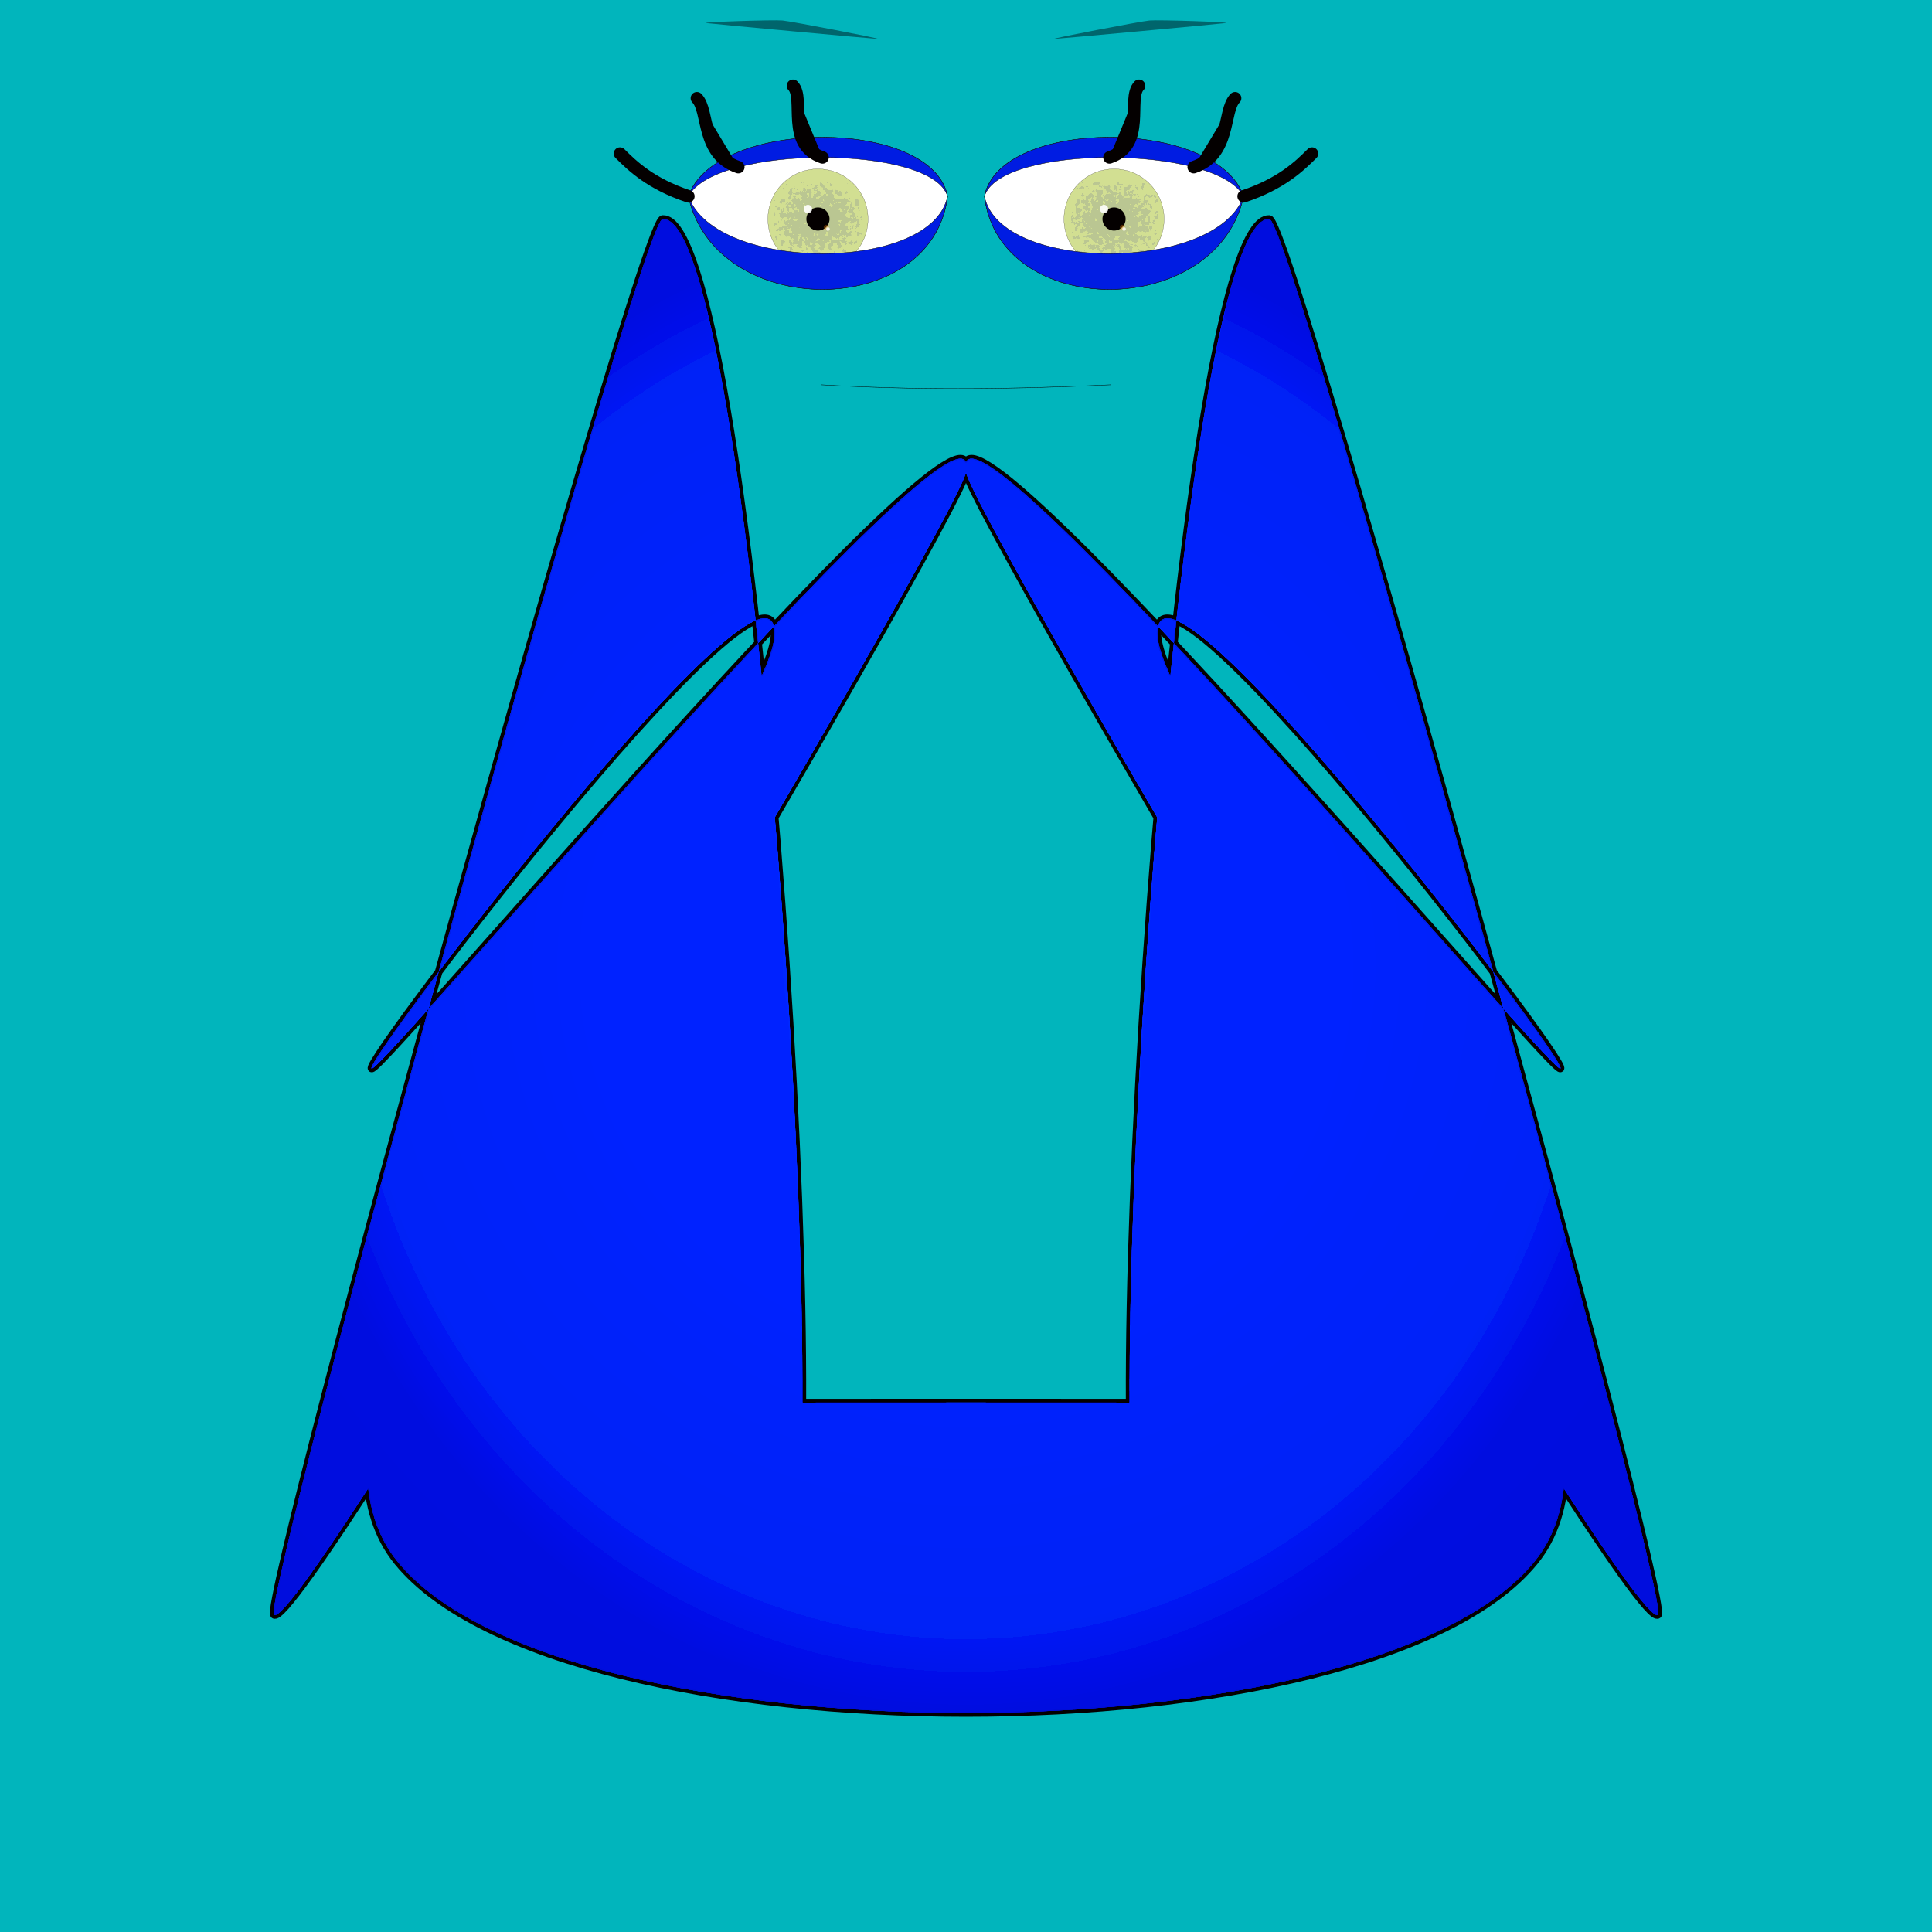
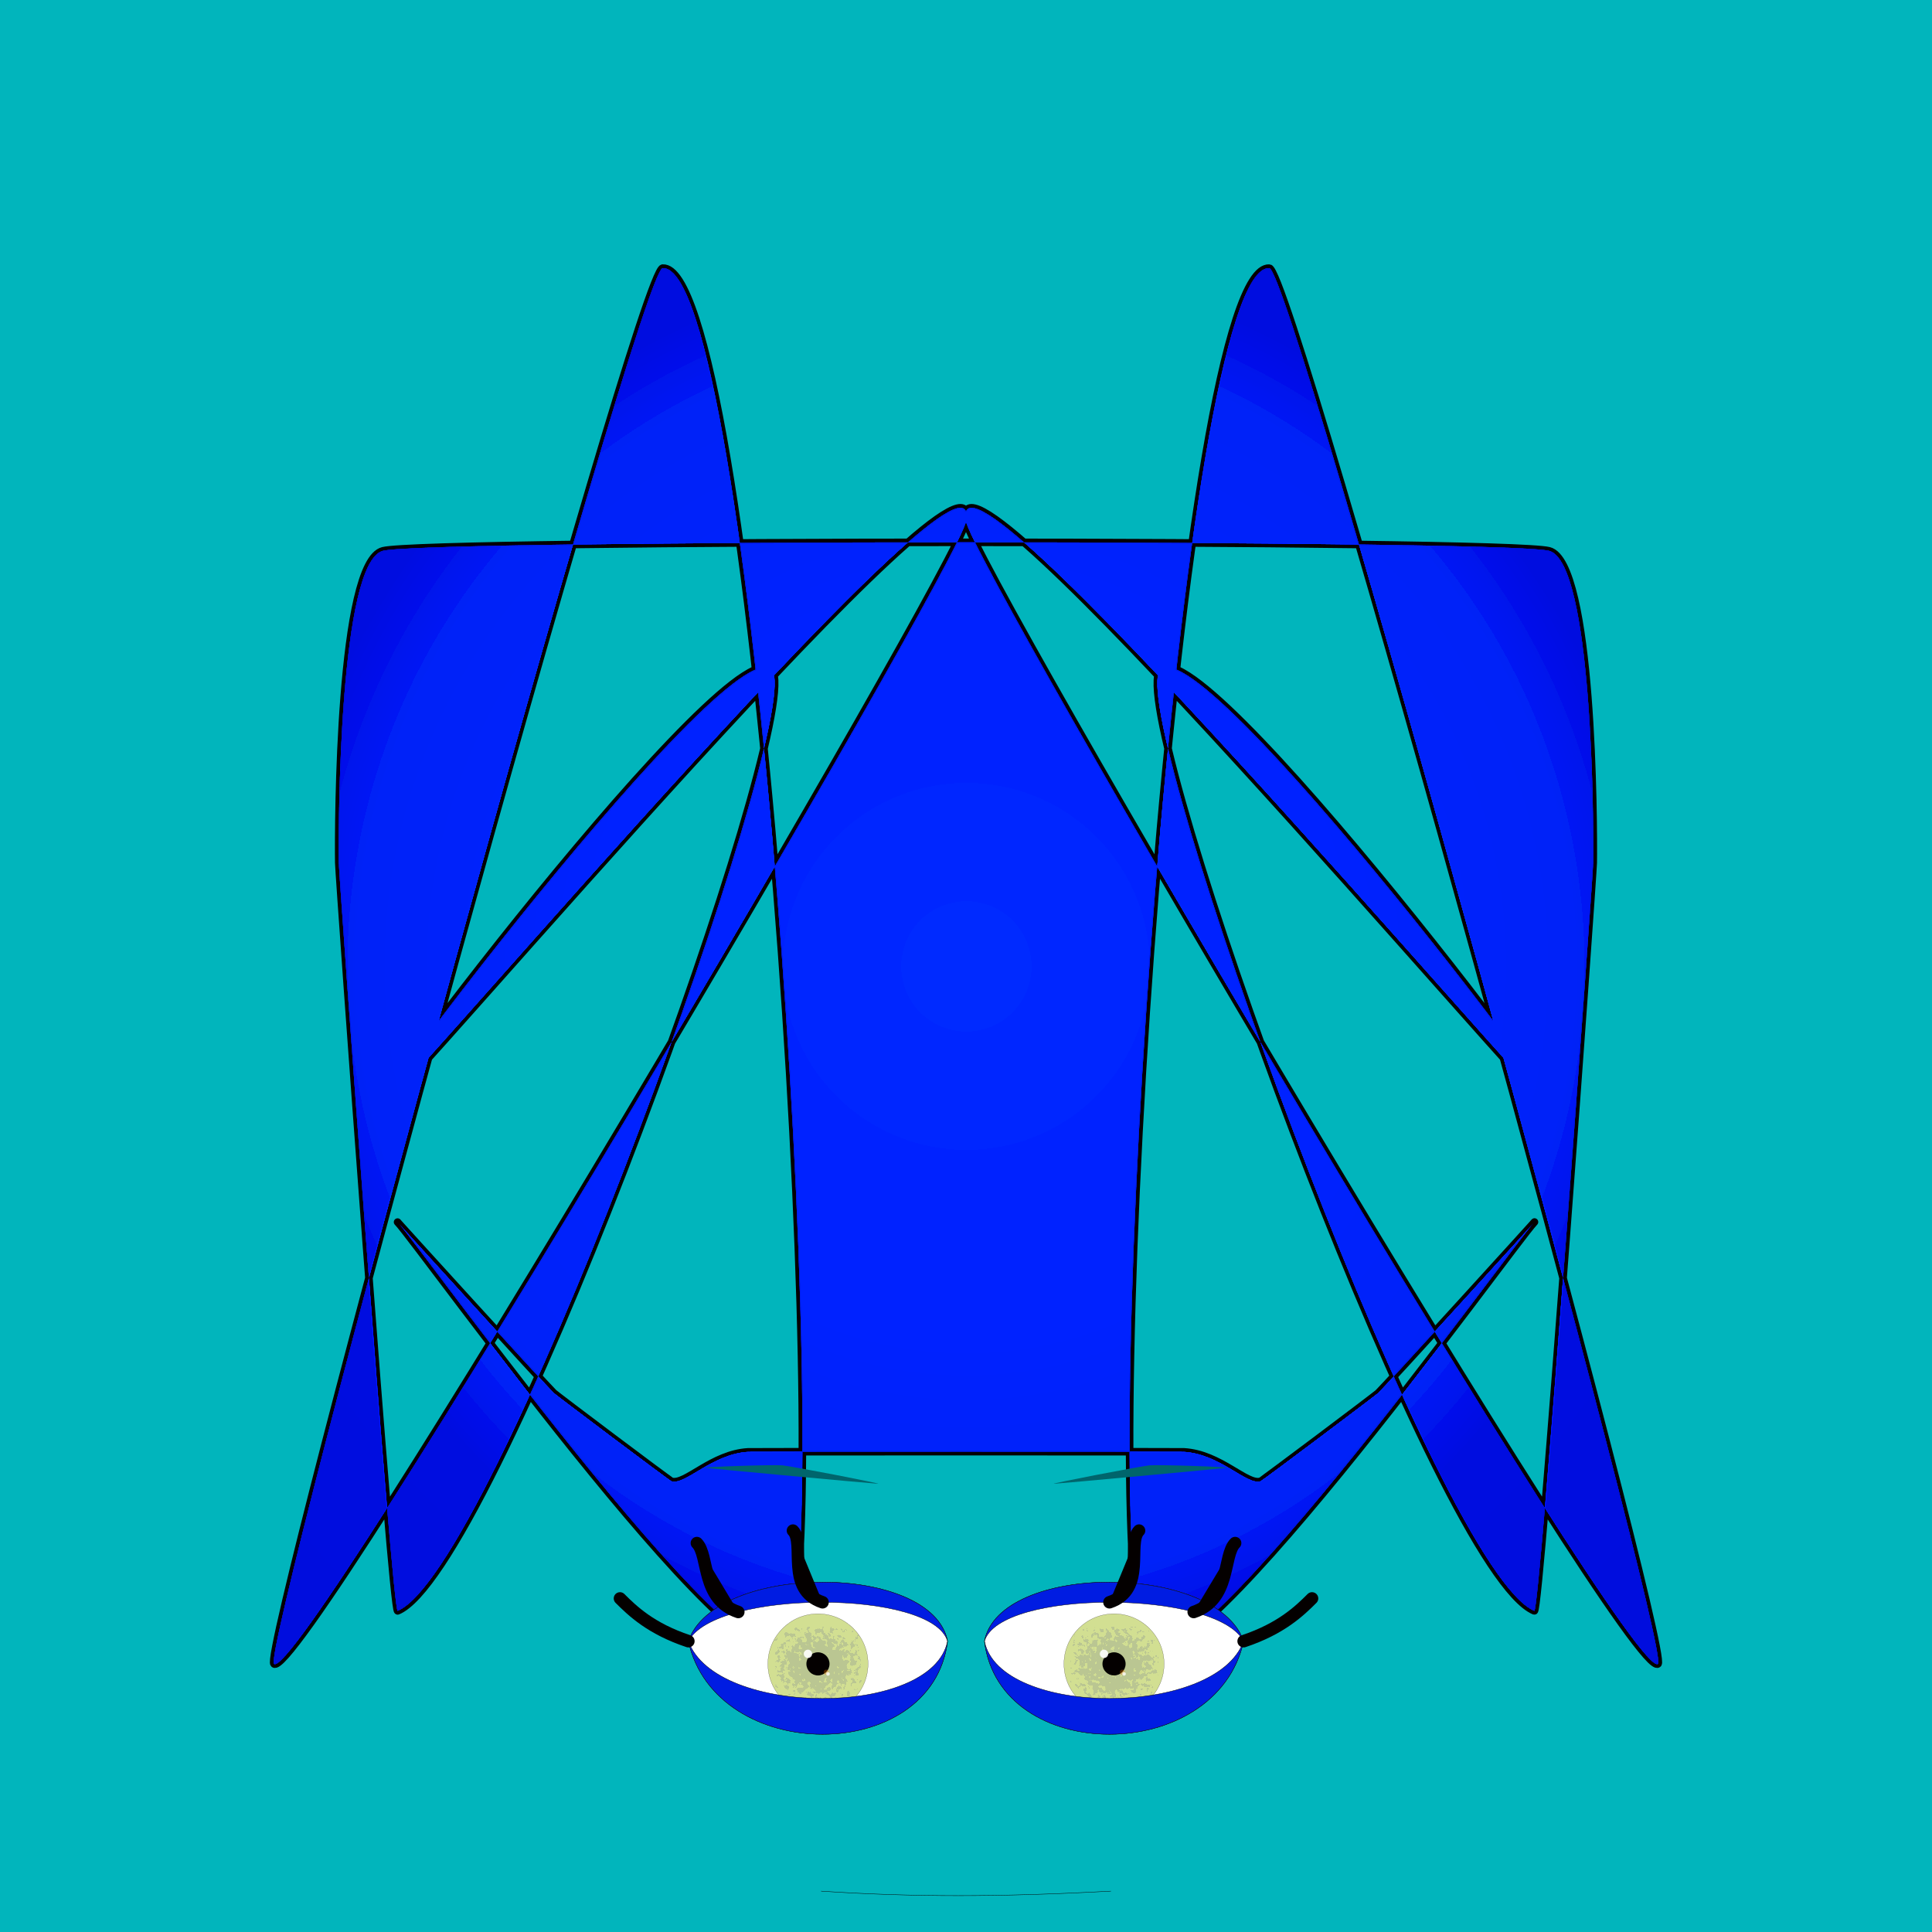
<svg xmlns="http://www.w3.org/2000/svg" viewBox="0 0 10000 10000">
  <rect width="10000" height="10000" fill="#01b5bc" />
-   <g transform="translate(0,-254.14) scale(1, 1)">
+   <g transform="translate(0,0.01) scale(1, 1)">
    <defs>
      <mask id="av-pattern">
        <g>
          <g transform="translate(662.43, -3752.64)">
            <g transform="scale(0 0) rotate(139 6201223355.47 6201223355.47)">
              <path d="m308.65 22.47c1.1 11.91 2.33 16.6 5.35 20.39 3.01 3.8 5.68 5.95 11.61 9.36 5.92 3.41 13.96 6.07 34.95 11.56 21 5.5 32.84 4.24 51.5-5.46 18.65-9.7 26.15-17.05 32.57-31.95s-8.42-19.35-64.54-19.35-72.55 3.55-71.44 15.45m-181.69 18.06c7.92-26.34-3.85-33.79-51.15-32.4-47.31 1.4-49.67 9.27-10.29 34.21 39.39 24.94 53.52 24.53 61.44-1.81m333.3 41.19c2.73 23.68 7.24 35.41 19.59 50.98 12.34 15.58 16.03 4.05 16.03-50.1 0-54.16-2.59-70.33-11.24-70.33-8.66 0-13.16 4.45-19.58 19.35-6.43 14.9-7.53 26.42-4.8 50.1m-295.77 0.85c15.09 6.19 27.18 6.45 52.56 1.15s36.85-11.13 49.85-25.35c13.01-14.22 16.56-22.02 15.46-33.92s-15.11-15.46-60.88-15.46-61.42 7.54-68.02 32.77c-6.6 25.24-4.07 34.62 11.03 40.81m264.03 14.32c21.39 13.97 26.96 11.08 24.23-12.6s-9.12-27.86-27.77-18.15c-18.66 9.7-17.84 16.77 3.54 30.75m-378.69 35.46c30.81-6.27 42.18-12.28 49.44-26.12s-1.94-25.34-40.01-49.99c-38.07-24.66-49.45-18.65-49.45 26.12 0 44.76 9.21 56.26 40.02 49.99m328.95-14.79c24.55 32.67 34.31 44.25 42.42 50.34s17.07 7.07 38.99 4.25c21.91-2.82 24.81-8.58 12.62-25.05-12.2-16.47-22.23-25.56-43.61-39.54-21.39-13.98-34.05-19.79-55.05-25.29-20.99-5.49-19.93 2.62 4.63 35.29m-248.69 32.89c19.61 17.13 27.07 14.19 32.45-12.82 5.38-27 2.48-36.91-12.62-43.1-15.09-6.18-20.39-7.37-23.02-5.16s-5.58 7-12.84 20.84-3.57 23.1 16.03 40.24m41.42 39.71c4.09 6.21 6.3 8.65 9.62 10.61 3.32 1.95 6.14 2.99 12.25 4.51s9.5-1.21 14.71-11.87c5.22-10.66 10.37-23.2 22.39-54.53s8.03-39.1-17.35-33.8-34.56 14.95-39.94 41.95c-5.39 27.01-5.77 36.93-1.68 43.13m147.02-82.45c4.26 35.03 13.37 45.8 39.58 46.85 26.22 1.04 26.72-8.4 2.16-41.07s-33.66-43.44-39.58-46.85-6.42 6.04-2.16 41.07m-46.8 49.75c32.04-7.76 40.42-20.23 36.42-54.21-3.99-33.99-6.09-45.27-9.11-49.07-3.01-3.79-7.8-0.68-20.81 13.53-13 14.22-20.48 27.83-32.5 59.15-12.02 31.33-6.04 38.37 26 30.6m-53.42 62.96c2.88 3.32 7.32 7.56 19.3 18.44 11.98 10.89 21.41 15.43 41.01 19.74 19.6 4.32 26.08 4.52 28.16 0.85 2.09-3.67 3-14.4 3.98-46.62 0.97-32.23-8.38-39.85-40.69-33.13-32.3 6.72-43.51 11.91-48.73 22.57s-5.91 14.83-3.03 18.15m154.9-2.71c35.3-25.09 43.43-34.4 35.32-40.49s-18.29-7.91-44.24-7.91-34.08 9.31-35.31 40.49c-1.24 31.18 8.93 33 44.23 7.91m-286.95 1.7c54.5-14.17 69.56-20.25 65.47-26.46-4.09-6.2-11.16-13.18-30.77-30.32-19.6-17.13-34.66-20.38-65.47-14.11s-40.02 17.47-40.02 48.71 16.28 36.34 70.79 22.18m250.35 66.02c7.81 13.01 22.63 9.53 64.41-15.13 41.78-24.67 57.02-37.67 66.26-56.54 9.24-18.86 5.6-23.97-15.85-22.21-21.44 1.76-38.39 9.78-73.69 34.86-35.3 25.09-46.47 33.68-48.56 37.35-2.08 3.67-0.37 8.66 7.43 21.67m-283.27 1.27c28.69 14.85 45.47 8.88 72.94-25.93 27.48-34.81 18.9-41.27-37.26-28.08-56.17 13.18-72.94 19.14-72.94 25.93 0 6.78 8.57 13.24 37.26 28.08m297.76 36.35c2.43 6.26 13.37 10.3 47.56 17.57s45.94-1.97 51.1-40.17-5.78-42.24-47.56-17.57c-41.78 24.66-53.54 33.9-51.1 40.17m-238.42-3.9c7.07 7.98 14.02 4.79 30.19-13.87 16.17-18.65 25.44-29.7 40.33-48.02 14.88-18.32 18.47-24.78 15.59-28.1s-5.57-4.76-11.68-6.28-16.64 8.13-45.77 41.96-35.72 46.32-28.66 54.31m364.35 38.56c14.32 9.23 18.71-7.86 19.1-74.33 0.39-66.46-2.35-80.62-11.9-61.59s-13.95 36.12-19.1 74.32c-5.16 38.2-2.42 52.37 11.9 61.6m-356.89-12.32c1.57 2.42 6.4 4.95 21 11.02 14.61 6.06 18.97-0.23 18.97-27.37s-4.83-29.67-21-11.01c-16.17 18.65-20.53 24.95-18.97 27.36m50.54-22.03c0.93 27.54 8.95 25.32 34.89-9.66 25.94-34.97 30.11-48.66 18.12-59.55-11.98-10.88-20-8.66-34.89 9.66s-19.05 32.02-18.12 59.55m23.3 57.04c4.83 9.27 8.79 13.37 17.21 17.79s14.37 5.48 25.9 4.61c11.53-0.86 23.56-7.55 52.31-29.08 28.74-21.53 37.72-28.88 39.05-31.95 1.32-3.07 0.99-5.86-1.45-12.13-2.43-6.26-5.49-12.02-13.3-25.03-7.81-13.02-16-18.2-35.59-22.51-19.6-4.32-32.93 4.95-57.93 40.32-25.01 35.36-31.04 48.7-26.2 57.98m-165.27-40.42c13.23 16.51 21.17 24.11 34.54 33.02s20.57 7.43 31.3-6.46c10.73-13.88 13.47-18.75 11.9-21.17-1.56-2.41-4.14-5.52-11.21-13.5s-17.75-14.8-46.45-29.64c-28.69-14.85-37.26-15.19-37.26-1.49s3.95 22.73 17.18 39.24m28.99 51.22c8.91 15.27 12.9 17.93 17.36 11.57s1.8-10.92-11.57-19.84c-13.37-8.91-14.7-7.01-5.79 8.27m-15.72 59.48c15.62-26.79 17.63-39.35 8.72-54.63-8.91-15.27-15.52-24.77-28.75-41.28s-17.18-3.95-17.18 54.63c0 58.57 1.95 76.06 8.46 76.06 6.52 0 13.13-8 28.75-34.78m95.22-6.43c27.42-30.9 33.89-43.02 28.12-52.69-5.76-9.67-12.12-14.49-27.66-20.95-15.53-6.46-23.38-4.24-34.11 9.64-10.73 13.89-15.27 19.94-19.73 26.3s-10.46 16.26-26.08 43.05c-15.62 26.78-12.91 34.79 11.79 34.79 24.69 0 40.26-9.23 67.67-40.14m287.95-7.69c40.24-35.6 48.19-48.95 34.57-58.03s-28.1-13.51-62.95-19.24-42.8 7.61-34.57 58.03c8.23 50.41 22.71 54.83 62.95 19.24m-141.04 17.06c18.02 27.34 28.84 35.51 47.05 35.51s21.41-14.6 13.93-63.47c-7.48-48.88-18.3-57.05-47.04-35.52-28.75 21.53-31.95 36.13-13.94 63.48m-65.23 4.31c0.47 26.48 9.29 34.39 38.38 34.39 29.08 0 32.39-8.17 14.37-35.51-18.02-27.35-26.84-35.26-38.37-34.39-11.53 0.86-14.84 9.03-14.38 35.51m-12.16-0.51c-0.46-26.48-3.11-35.71-11.53-40.13-8.41-4.42-19.12 3.49-46.54 34.39-27.41 30.91-24.76 40.14 11.53 40.14 36.3 0 47-7.91 46.54-34.4m234.19-13.57c-39.53 35.45-39.32 46.04 0.91 46.04s52.03-10.59 51.33-46.04c-0.7-35.44-12.71-35.44-52.24 0" fill="#efefef" />
            </g>
          </g>
        </g>
      </mask>
      <radialGradient id="av-gradox" cx="50%" cy="50%" r="50%" fx="50%" fy="50%" spreadMethod="pad">
        <stop offset="89%" stop-color="#001ce2" />
        <stop offset="100%" stop-color="#0008ce" />
      </radialGradient>
      <filter id="av-light">
        <feDiffuseLighting in="SourceGraphic" result="light" lighting-color="white">
-           <fePointLight x="5000" y="5254.15" z="476.19" />
+           <fePointLight x="5000" y="5000" z="476.19" />
        </feDiffuseLighting>
        <feComposite in="SourceGraphic" in2="light" operator="arithmetic" k1="0.9" k2="1.1" k3="0" k4="0" />
      </filter>
-       <path id="av-bp" d="M6127.86,7514.82C6101.86 7513.33, 3898.14 7513.33, 3872.14 7514.82C3684.94 7525.58, 3546.87 7688.76, 3475.86 7667.24C3466 7664.25, 2880.11 7223.14, 2866.21 7209.99C2830.08 7175.8, 2027.33 6293.36, 2058.41 6325.99C2171.97 6445.23, 3957.76 8950.2, 4085.52 8490.27C4323.56 7633.35, 3892.99 1366.63, 3430.14 1387.79C3312.47 1393.17, 1349.01 8554.37, 1418.27 8612.2C1550.63 8722.72, 4956.31 2937.57, 5000 2698.55C5110.75 2092.66, 2148.22 5601.41, 1936.48 5777.31C1724.74 5953.21, 3983.25 2974.33, 4009.31 3521.58C4035.73 4076.37, 1206.42 7294.33, 2058.41 8337.86C2910.4 9381.39, 7089.6 9381.39, 7941.59 8337.86C8793.58 7294.33, 5964.27 4076.37, 5990.69 3521.58C6016.75 2974.33, 8275.26 5953.21, 8063.52 5777.31C7851.78 5601.41, 4889.25 2092.66, 5000 2698.55C5043.69 2937.57, 8449.37 8722.72, 8581.73 8612.2C8650.99 8554.37, 6687.53 1393.17, 6569.86 1387.79C6107.01 1366.63, 5676.44 7633.35, 5914.48 8490.27C6042.24 8950.2, 7828.03 6445.23, 7941.59 6325.99C7972.67 6293.36, 7169.92 7175.8, 7133.79 7209.99C7119.89 7223.14, 6534 7664.25, 6524.14 7667.24C6453.13 7688.76, 6315.06 7525.58, 6127.86 7514.82" />
+       <path id="av-bp" d="M6127.86,7514.82C6101.86 7513.33, 3898.14 7513.33, 3872.14 7514.82C3684.94 7525.58, 3546.87 7688.76, 3475.86 7667.24C3466 7664.25, 2880.11 7223.14, 2866.21 7209.99C2830.08 7175.8, 2027.33 6293.36, 2058.41 6325.99C2171.97 6445.23, 3957.76 8950.2, 4085.52 8490.27C4323.56 7633.35, 3892.99 1366.63, 3430.14 1387.79C3312.47 1393.17, 1349.01 8554.37, 1418.27 8612.2C1550.63 8722.72, 4956.31 2937.57, 5000 2698.55C5110.75 2092.66, 2148.22 5601.41, 1936.48 5777.31C1724.74 5953.21, 3983.25 2974.33, 4009.31 3521.58C4035.73 4076.37, 2547.15 8133.12, 2058.41 8337.86C2029.66 8349.9, 1754.56 4536.48, 1753.59 4466.55C1750.83 4267.52, 1754.98 2909.56, 1982.21 2850.96C2209.44 2792.36, 7790.56 2792.36, 8017.79 2850.96C8245.02 2909.56, 8249.17 4267.52, 8246.41 4466.55C8245.44 4536.48, 7970.34 8349.9, 7941.59 8337.86C7452.85 8133.12, 5964.27 4076.37, 5990.69 3521.58C6016.75 2974.33, 8275.26 5953.21, 8063.52 5777.31C7851.78 5601.41, 4889.25 2092.66, 5000 2698.55C5043.69 2937.57, 8449.37 8722.72, 8581.73 8612.2C8650.99 8554.37, 6687.53 1393.17, 6569.86 1387.79C6107.01 1366.63, 5676.44 7633.35, 5914.48 8490.27C6042.24 8950.2, 7828.03 6445.23, 7941.59 6325.99C7972.67 6293.36, 7169.92 7175.8, 7133.79 7209.99C7119.89 7223.14, 6534 7664.25, 6524.14 7667.24C6453.13 7688.76, 6315.06 7525.58, 6127.86 7514.82" />
    </defs>
    <use href="#av-bp" stroke-width="39.22" stroke="#040000" fill="#001ce2" />
    <g filter="url(#av-light)">
      <use href="#av-bp" fill="#001ce2" />
      <use href="#av-bp" fill="url(#av-gradox)" />
      <use href="#av-bp" fill="#ff75ec" mask="url(#av-pattern)" />
    </g>
    <g id="av-face">
      <defs>
        <clipPath id="av-eye-left-clip">
-           <path d="M3562.95 1270.28 C3705.01 862.77,4825.67 862.77,4904.59 1270.28 C4825.67 1912.8,3705.01 1912.8,3562.95 1270.28 Z" />
+           <path d="M3562.95 8494.69 C3705.01 8087.18,4825.67 8087.18,4904.59 8494.69 C4825.67 9137.21,3705.01 9137.21,3562.95 8494.69 Z" />
        </clipPath>
        <clipPath id="av-eye-right-clip">
-           <path d="M6437.05 1270.28 C6294.99 862.77,5174.33 862.77,5095.41 1270.28 C5174.33 1912.8,6294.99 1912.8,6437.05 1270.28 Z" />
+           <path d="M6437.05 8494.69 C6294.99 8087.18,5174.33 8087.18,5095.41 8494.69 C5174.33 9137.21,6294.99 9137.21,6437.05 8494.69 Z" />
        </clipPath>
        <filter id="av-eye-noise">
          <feTurbulence type="fractalNoise" stitchTiles="stitch" baseFrequency="0.042 0.042" numOctaves="5" seed="58" result="warp" />
          <feDisplacementMap xChannelSelector="R" yChannelSelector="G" scale="350.71" in="SourceGraphic" in2="warp" />
        </filter>
      </defs>
      <g id="av-mouth" data-family="0">
-         <path d="M4249.99 2245.7 C4714.7 2272.32,5178.77 2272.32,5750.01 2245.7" fill="none" stroke="#040000" stroke-width="1.96" stroke-linejoin="round" />
+         <path d="M4249.99 9788.48 C4714.7 9819.57,5178.77 9819.57,5750.01 9788.48" fill="none" stroke="#040000" stroke-width="1.96" stroke-linejoin="round" />
      </g>
-       <g id="av-eye-left" transform="rotate(0,4233.77,1387.79)">
-         <path class="av-eyeball" d="M3562.95 1270.28 C3705.01 862.77,4825.67 862.77,4904.59 1270.28 C4825.67 1912.8,3705.01 1912.8,3562.95 1270.28 Z" fill="#ffffff" stroke="#040000" stroke-width="1.96" />
+       <g id="av-eye-left" transform="rotate(0,4233.77,8612.2)">
+         <path class="av-eyeball" d="M3562.95 8494.69 C3705.01 8087.18,4825.67 8087.18,4904.59 8494.69 C4825.67 9137.21,3705.01 9137.21,3562.95 8494.69 Z" fill="#ffffff" stroke="#040000" stroke-width="1.96" />
        <g clip-path="url(#av-eye-left-clip)">
-           <circle class="av-iris" cx="4233.77" cy="1387.79" r="259.22" fill="#d2df92" stroke="#040000" stroke-width="0.8" />
-           <ellipse class="av-iris-shade" cx="4233.77" cy="1387.79" rx="188.47" ry="157.06" fill="#000092" opacity="0.114" filter="url(#av-eye-noise)" />
-           <circle class="av-pupil" cx="4233.77" cy="1387.79" r="59.89" fill="#040000" />
-           <circle class="av-highlight" cx="4181.93" cy="1335.95" r="21.6" fill="#ffffff" opacity="0.9" />
-           <circle class="av-highlight" cx="4276.97" cy="1430.99" r="13.64" fill="#fe8100" opacity="0.3" />
-           <circle class="av-highlight" cx="4285.61" cy="1439.63" r="9.26" fill="#ffffff" opacity="0.8" />
+           <circle class="av-iris" cx="4233.77" cy="8612.2" r="259.22" fill="#d2df92" stroke="#040000" stroke-width="0.8" />
+           <ellipse class="av-iris-shade" cx="4233.77" cy="8612.2" rx="188.47" ry="157.06" fill="#000092" opacity="0.114" filter="url(#av-eye-noise)" />
+           <circle class="av-pupil" cx="4233.77" cy="8612.2" r="59.89" fill="#040000" />
+           <circle class="av-highlight" cx="4181.93" cy="8560.36" r="21.6" fill="#ffffff" opacity="0.9" />
+           <circle class="av-highlight" cx="4276.97" cy="8655.4" r="13.64" fill="#fe8100" opacity="0.3" />
+           <circle class="av-highlight" cx="4285.61" cy="8664.04" r="9.26" fill="#ffffff" opacity="0.8" />
        </g>
-         <path class="av-upper-lid" d="M3562.95 1270.28 C3705.01 862.77,4825.67 862.77,4904.59 1270.28 C4825.67 1001.8,3705.01 1001.8,3562.95 1270.28 Z" fill="#001ce2" stroke="#040000" stroke-width="1.96" />
-         <path class="av-lower-lid" d="M3562.95 1270.28 C3705.01 1912.8,4825.67 1912.8,4904.59 1270.28 C4825.67 1665.87,3705.01 1665.87,3562.95 1270.28 Z" fill="#001ce2" stroke="#040000" stroke-width="1.96" />
-         <path class="av-lash" d="M3562.95 1270.28 C3369 1205.63, 3273.62 1113.67, 3208.97 1049.02" stroke="#040000" stroke-width="64.65" stroke-linecap="round" fill="#040000" />
-         <path class="av-lash" d="M3821.42 1119.26 C3627.47 1054.61, 3671.75 827.21, 3607.1 762.56" stroke="#040000" stroke-width="64.65" stroke-linecap="round" fill="#040000" />
-         <path class="av-lash" d="M4257.45 1068.92 C4063.5 1004.27, 4169 762.67, 4104.35 698.02" stroke="#040000" stroke-width="64.65" stroke-linecap="round" fill="#040000" />
+         <path class="av-upper-lid" d="M3562.95 8494.69 C3705.01 8087.18,4825.67 8087.18,4904.59 8494.69 C4825.67 8226.21,3705.01 8226.21,3562.95 8494.69 Z" fill="#001ce2" stroke="#040000" stroke-width="1.96" />
+         <path class="av-lower-lid" d="M3562.95 8494.69 C3705.01 9137.21,4825.67 9137.21,4904.59 8494.69 C4825.67 8890.28,3705.01 8890.28,3562.95 8494.69 Z" fill="#001ce2" stroke="#040000" stroke-width="1.96" />
+         <path class="av-lash" d="M3562.95 8494.69 C3369 8430.04, 3273.62 8338.08, 3208.97 8273.43" stroke="#040000" stroke-width="64.65" stroke-linecap="round" fill="#040000" />
+         <path class="av-lash" d="M3821.42 8343.67 C3627.47 8279.02, 3671.75 8051.62, 3607.1 7986.97" stroke="#040000" stroke-width="64.65" stroke-linecap="round" fill="#040000" />
+         <path class="av-lash" d="M4257.45 8293.33 C4063.5 8228.68, 4169 7987.08, 4104.35 7922.43" stroke="#040000" stroke-width="64.65" stroke-linecap="round" fill="#040000" />
      </g>
-       <g id="av-eye-right" transform="rotate(0,5766.23,1387.79)">
-         <path class="av-eyeball" d="M6437.05 1270.28 C6294.99 862.77,5174.33 862.77,5095.41 1270.28 C5174.33 1912.8,6294.99 1912.8,6437.05 1270.28 Z" fill="#ffffff" stroke="#040000" stroke-width="1.96" />
+       <g id="av-eye-right" transform="rotate(0,5766.23,8612.2)">
+         <path class="av-eyeball" d="M6437.05 8494.69 C6294.99 8087.18,5174.33 8087.18,5095.41 8494.69 C5174.33 9137.21,6294.99 9137.21,6437.05 8494.69 Z" fill="#ffffff" stroke="#040000" stroke-width="1.96" />
        <g clip-path="url(#av-eye-right-clip)">
-           <circle class="av-iris" cx="5766.23" cy="1387.79" r="259.22" fill="#d2df92" stroke="#040000" stroke-width="0.8" />
-           <ellipse class="av-iris-shade" cx="5766.23" cy="1387.79" rx="188.47" ry="157.06" fill="#000092" opacity="0.114" filter="url(#av-eye-noise)" />
-           <circle class="av-pupil" cx="5766.23" cy="1387.79" r="59.89" fill="#040000" />
-           <circle class="av-highlight" cx="5714.39" cy="1335.95" r="21.6" fill="#ffffff" opacity="0.9" />
-           <circle class="av-highlight" cx="5809.43" cy="1430.99" r="13.64" fill="#fe8100" opacity="0.3" />
-           <circle class="av-highlight" cx="5818.07" cy="1439.63" r="9.26" fill="#ffffff" opacity="0.8" />
+           <circle class="av-iris" cx="5766.23" cy="8612.2" r="259.22" fill="#d2df92" stroke="#040000" stroke-width="0.8" />
+           <ellipse class="av-iris-shade" cx="5766.23" cy="8612.2" rx="188.47" ry="157.06" fill="#000092" opacity="0.114" filter="url(#av-eye-noise)" />
+           <circle class="av-pupil" cx="5766.23" cy="8612.2" r="59.89" fill="#040000" />
+           <circle class="av-highlight" cx="5714.39" cy="8560.36" r="21.6" fill="#ffffff" opacity="0.9" />
+           <circle class="av-highlight" cx="5809.43" cy="8655.4" r="13.64" fill="#fe8100" opacity="0.3" />
+           <circle class="av-highlight" cx="5818.07" cy="8664.04" r="9.26" fill="#ffffff" opacity="0.8" />
        </g>
-         <path class="av-upper-lid" d="M6437.05 1270.28 C6294.99 862.77,5174.33 862.77,5095.41 1270.28 C5174.33 1001.8,6294.99 1001.8,6437.05 1270.28 Z" fill="#001ce2" stroke="#040000" stroke-width="1.96" />
-         <path class="av-lower-lid" d="M6437.05 1270.28 C6294.99 1912.8,5174.33 1912.8,5095.41 1270.28 C5174.33 1665.87,6294.99 1665.87,6437.05 1270.28 Z" fill="#001ce2" stroke="#040000" stroke-width="1.96" />
-         <path class="av-lash" d="M6437.05 1270.28 C6631 1205.63, 6726.38 1113.67, 6791.03 1049.02" stroke="#040000" stroke-width="64.65" stroke-linecap="round" fill="#040000" />
-         <path class="av-lash" d="M6178.58 1119.26 C6372.53 1054.61, 6328.25 827.21, 6392.9 762.56" stroke="#040000" stroke-width="64.65" stroke-linecap="round" fill="#040000" />
-         <path class="av-lash" d="M5742.55 1068.92 C5936.5 1004.27, 5831 762.67, 5895.65 698.02" stroke="#040000" stroke-width="64.65" stroke-linecap="round" fill="#040000" />
+         <path class="av-upper-lid" d="M6437.05 8494.69 C6294.99 8087.18,5174.33 8087.18,5095.41 8494.69 C5174.33 8226.21,6294.99 8226.21,6437.05 8494.69 Z" fill="#001ce2" stroke="#040000" stroke-width="1.96" />
+         <path class="av-lower-lid" d="M6437.05 8494.69 C6294.99 9137.21,5174.33 9137.21,5095.41 8494.69 C5174.33 8890.28,6294.99 8890.28,6437.05 8494.69 Z" fill="#001ce2" stroke="#040000" stroke-width="1.96" />
+         <path class="av-lash" d="M6437.05 8494.69 C6631 8430.04, 6726.38 8338.08, 6791.03 8273.43" stroke="#040000" stroke-width="64.65" stroke-linecap="round" fill="#040000" />
+         <path class="av-lash" d="M6178.58 8343.67 C6372.53 8279.02, 6328.25 8051.62, 6392.9 7986.97" stroke="#040000" stroke-width="64.65" stroke-linecap="round" fill="#040000" />
+         <path class="av-lash" d="M5742.55 8293.33 C5936.5 8228.68, 5831 7987.08, 5895.65 7922.43" stroke="#040000" stroke-width="64.65" stroke-linecap="round" fill="#040000" />
      </g>
-       <path id="av-brow-left" d="M4544.72,455.62C4532.56 456.02, 3669.69 376.2, 3654.5 373.27C3628.33 368.22, 4003.26 355.87, 4050.39 360.23C4097.52 364.59, 4565.68 454.93, 4544.72 455.62" transform="translate(0,0) rotate(0,4099.61,407.93)" fill="#00656c" />
-       <path id="av-brow-right" d="M5455.28,455.62C5467.44 456.02, 6330.31 376.2, 6345.5 373.27C6371.67 368.22, 5996.74 355.87, 5949.61 360.23C5902.48 364.59, 5434.32 454.93, 5455.28 455.62" transform="translate(0,0) rotate(0,5900.39,407.93)" fill="#00656c" />
+       <path id="av-brow-left" d="M4544.72,7680.03C4532.56 7680.43, 3669.69 7600.61, 3654.5 7597.68C3628.33 7592.63, 4003.26 7580.28, 4050.39 7584.64C4097.52 7589, 4565.68 7679.34, 4544.72 7680.03" transform="translate(0,0) rotate(0,4099.61,7632.34)" fill="#00656c" />
+       <path id="av-brow-right" d="M5455.28,7680.03C5467.44 7680.43, 6330.31 7600.61, 6345.5 7597.68C6371.67 7592.63, 5996.74 7580.28, 5949.61 7584.64C5902.48 7589, 5434.32 7679.34, 5455.28 7680.03" transform="translate(0,0) rotate(0,5900.39,7632.34)" fill="#00656c" />
    </g>
  </g>
</svg>
